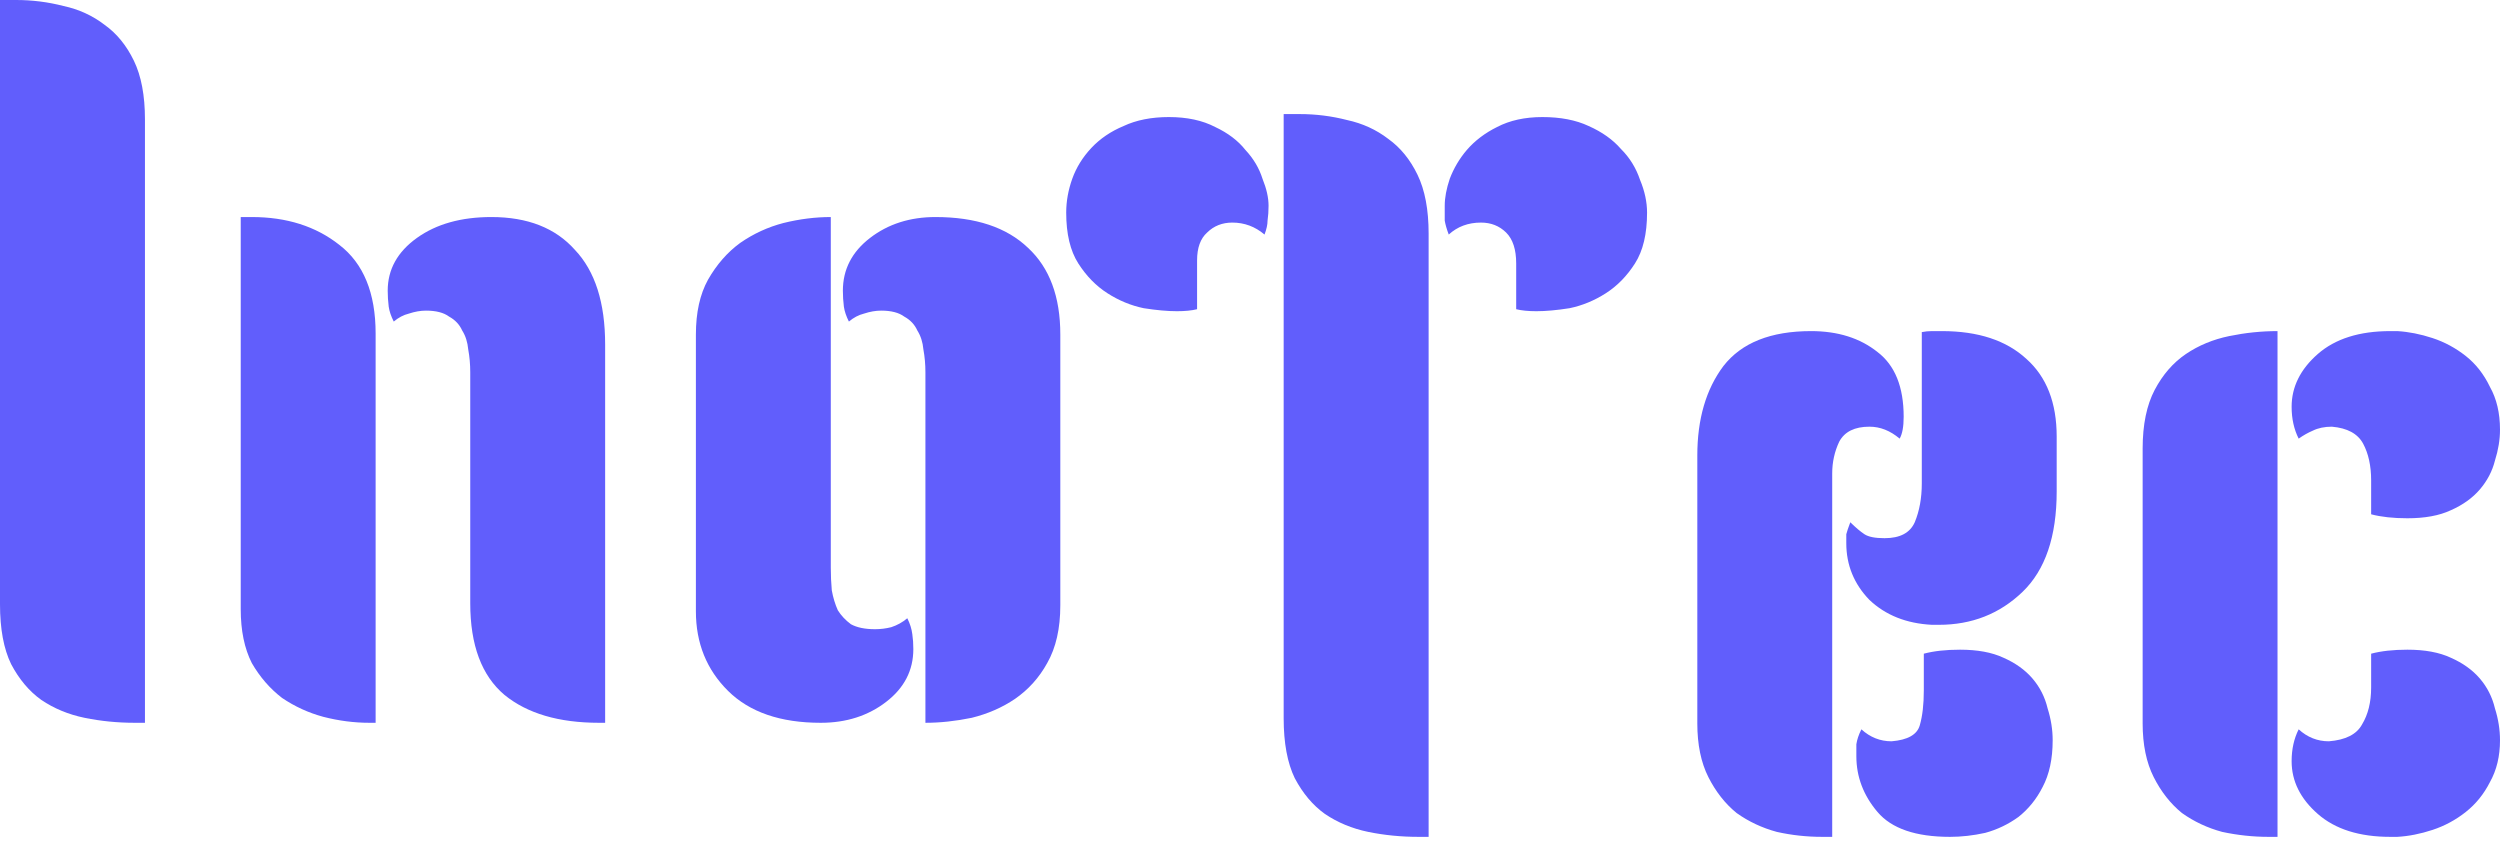
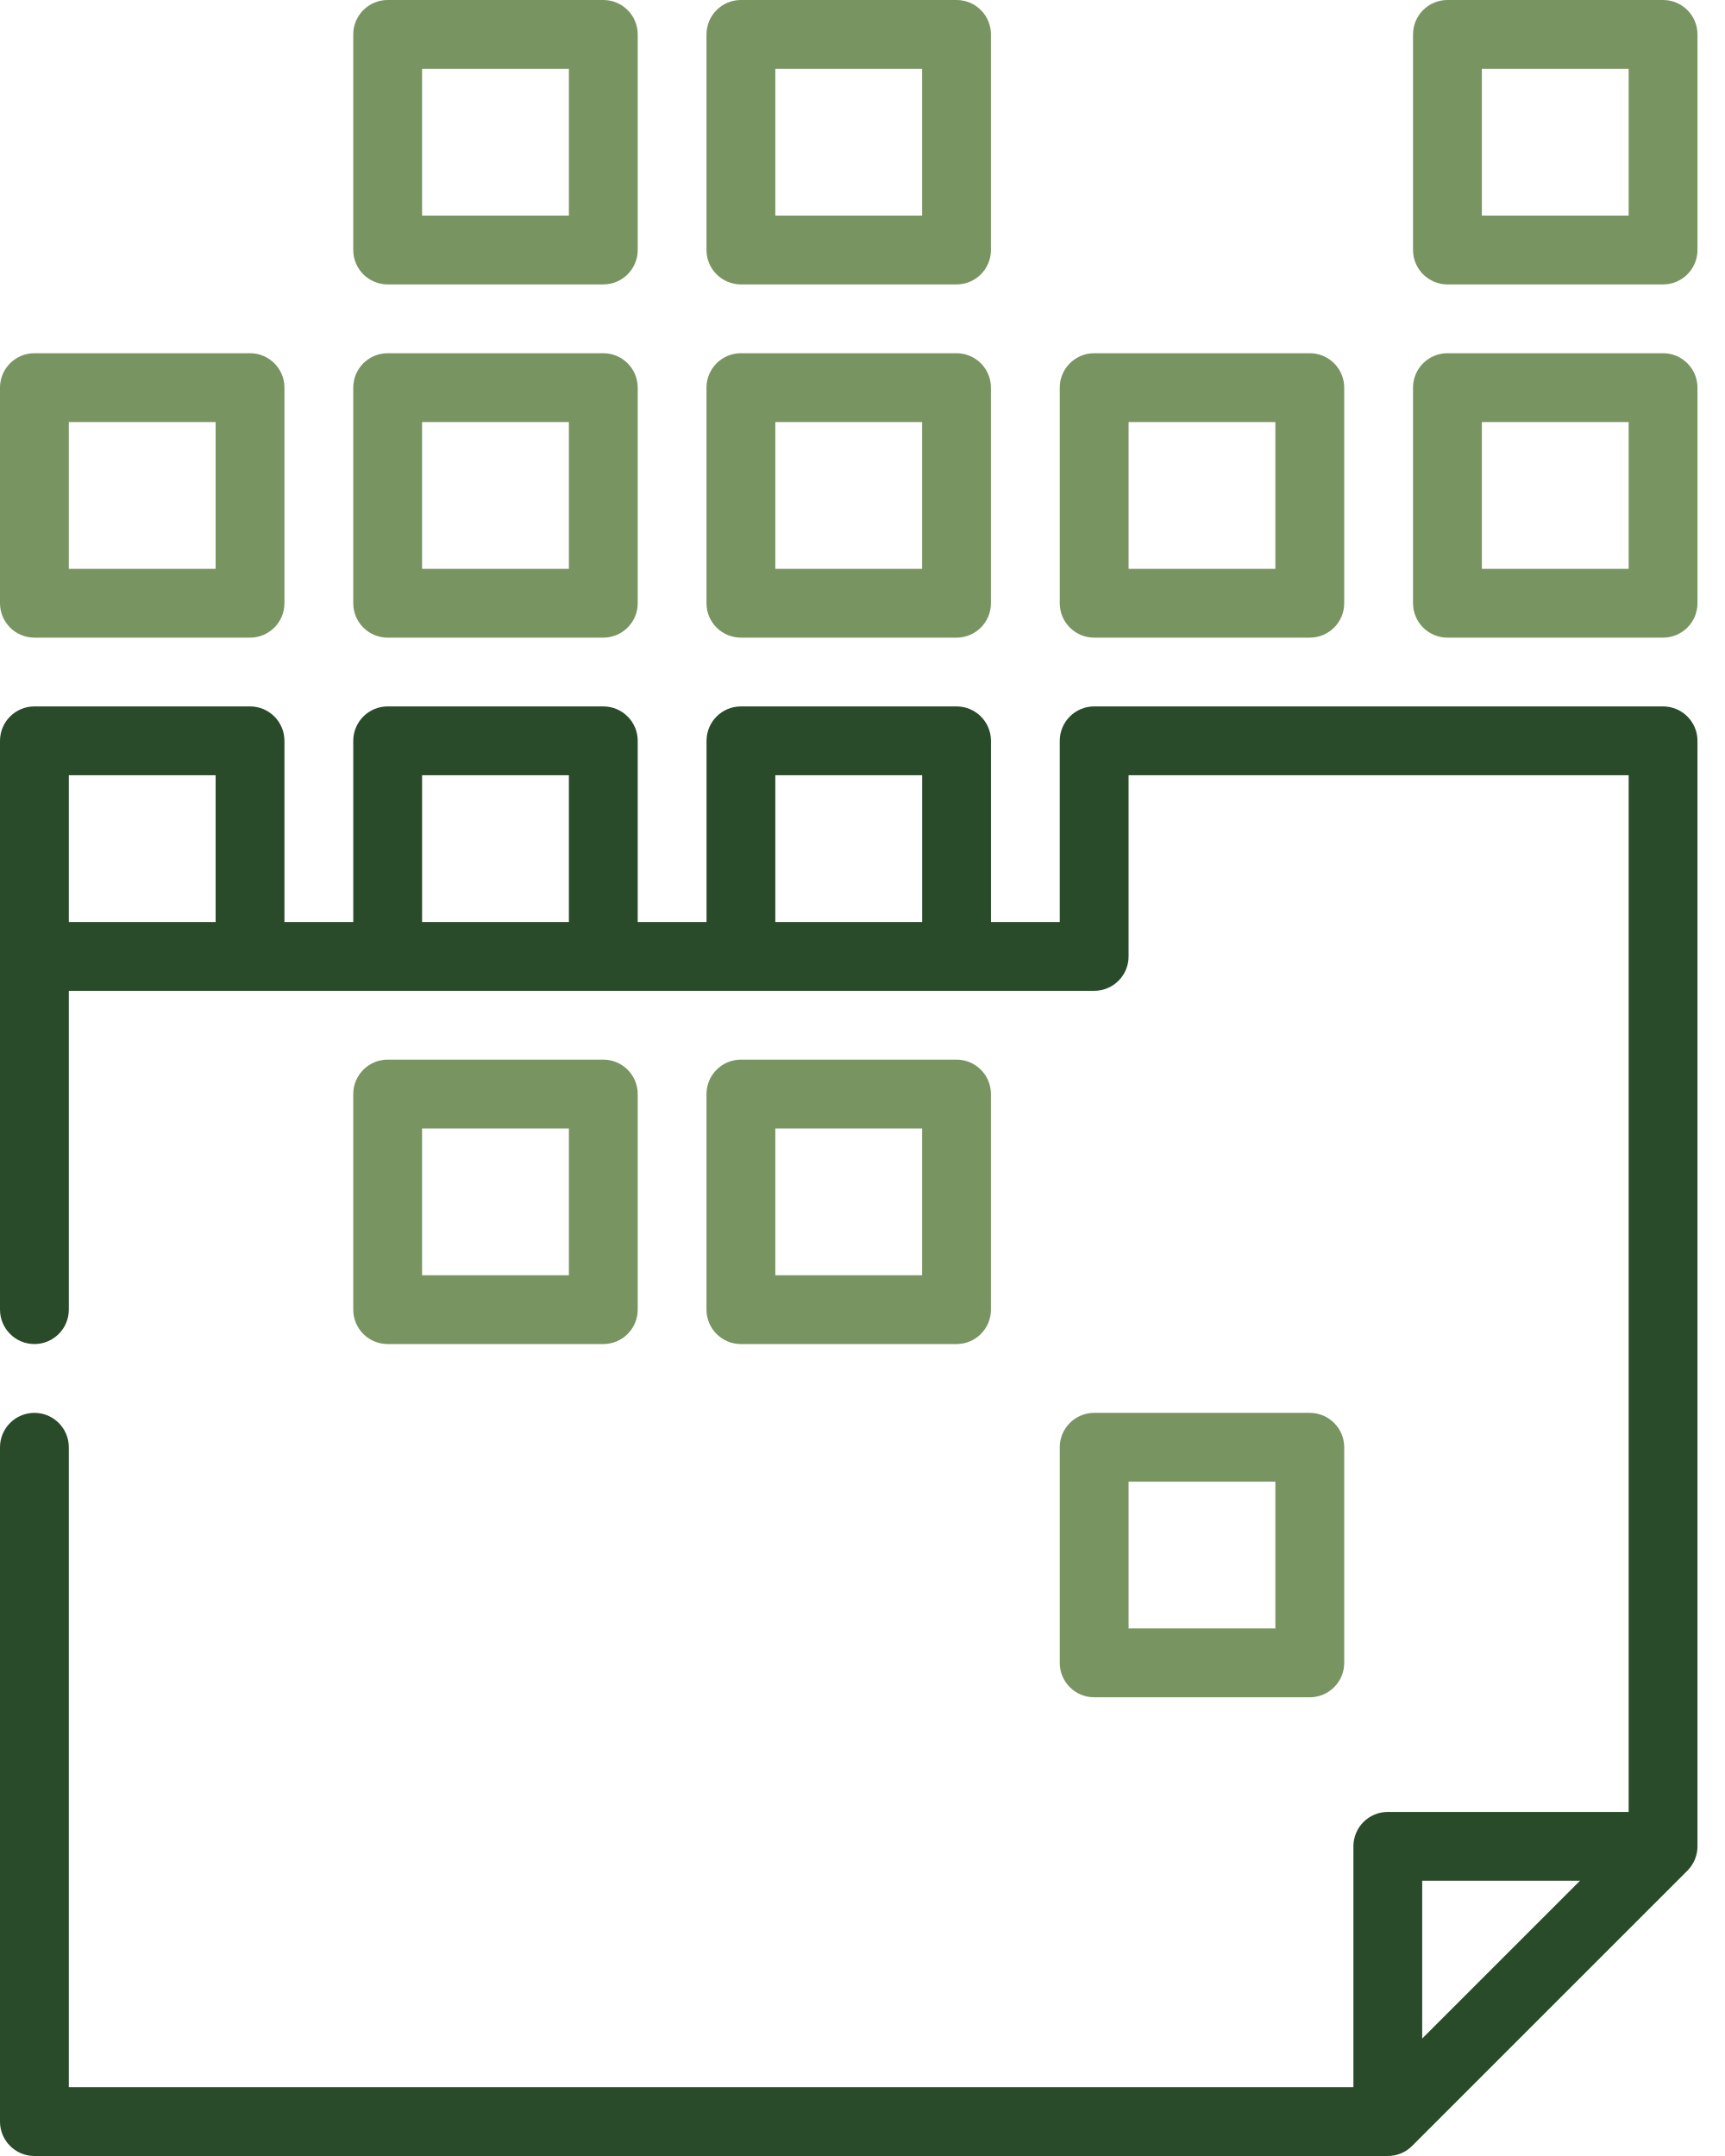
- <svg xmlns="http://www.w3.org/2000/svg" width="120" height="41" viewBox="0 0 120 41" fill="none">
-   <path d="M6.958 34.694H6.475C5.637 34.694 4.832 34.614 4.059 34.455C3.286 34.296 2.593 34.009 1.981 33.595C1.401 33.181 0.918 32.607 0.532 31.874C0.177 31.142 0 30.186 0 29.007V0H0.773C1.546 0 2.303 0.096 3.044 0.287C3.785 0.446 4.445 0.749 5.025 1.195C5.605 1.609 6.072 2.182 6.427 2.915C6.781 3.648 6.958 4.588 6.958 5.735V34.694Z" fill="#615EFC" />
-   <path d="M22.572 17.873C22.572 17.49 22.54 17.124 22.475 16.773C22.443 16.423 22.347 16.12 22.186 15.866C22.057 15.579 21.847 15.356 21.557 15.197C21.3 15.005 20.929 14.91 20.446 14.91C20.188 14.91 19.915 14.957 19.625 15.053C19.367 15.117 19.125 15.244 18.9 15.435C18.771 15.181 18.69 14.942 18.658 14.719C18.626 14.464 18.61 14.209 18.61 13.954C18.61 12.934 19.077 12.09 20.011 11.421C20.945 10.752 22.137 10.418 23.587 10.418C25.326 10.418 26.663 10.943 27.597 11.995C28.564 13.014 29.047 14.527 29.047 16.535V34.694H28.757C26.824 34.694 25.31 34.248 24.215 33.356C23.12 32.432 22.572 30.966 22.572 28.959V17.873ZM11.555 10.418H12.087C13.762 10.418 15.163 10.864 16.291 11.756C17.45 12.648 18.03 14.066 18.03 16.009V34.694H17.74C16.999 34.694 16.258 34.598 15.517 34.407C14.809 34.216 14.148 33.913 13.536 33.499C12.957 33.053 12.473 32.496 12.087 31.827C11.732 31.126 11.555 30.265 11.555 29.246V10.418Z" fill="#615EFC" />
-   <path d="M39.878 27.239C39.878 27.621 39.894 27.988 39.926 28.338C39.99 28.689 40.087 29.007 40.216 29.294C40.377 29.549 40.586 29.772 40.844 29.963C41.134 30.122 41.52 30.202 42.004 30.202C42.261 30.202 42.519 30.17 42.777 30.106C43.067 30.011 43.325 29.867 43.55 29.676C43.679 29.931 43.759 30.186 43.791 30.441C43.824 30.664 43.84 30.903 43.84 31.157C43.84 32.177 43.405 33.021 42.535 33.69C41.666 34.359 40.619 34.694 39.395 34.694C37.462 34.694 35.98 34.184 34.949 33.165C33.918 32.145 33.403 30.871 33.403 29.342V16.057C33.403 15.005 33.596 14.129 33.983 13.428C34.401 12.696 34.917 12.106 35.529 11.66C36.173 11.214 36.866 10.896 37.607 10.704C38.38 10.513 39.137 10.418 39.878 10.418V27.239ZM50.895 29.055C50.895 30.17 50.685 31.094 50.266 31.827C49.88 32.528 49.364 33.101 48.72 33.547C48.108 33.961 47.416 34.264 46.642 34.455C45.869 34.614 45.128 34.694 44.42 34.694V17.873C44.42 17.49 44.388 17.124 44.323 16.773C44.291 16.423 44.194 16.12 44.033 15.866C43.904 15.579 43.695 15.356 43.405 15.197C43.147 15.005 42.777 14.91 42.294 14.91C42.036 14.91 41.762 14.957 41.472 15.053C41.215 15.117 40.973 15.244 40.747 15.435C40.619 15.181 40.538 14.942 40.506 14.719C40.474 14.464 40.458 14.209 40.458 13.954C40.458 12.934 40.892 12.09 41.762 11.421C42.632 10.752 43.679 10.418 44.903 10.418C46.836 10.418 48.318 10.912 49.348 11.899C50.379 12.855 50.895 14.241 50.895 16.057V29.055Z" fill="#615EFC" />
-   <path d="M68.574 40.169H68.09C67.253 40.169 66.448 40.09 65.674 39.931C64.901 39.771 64.209 39.484 63.597 39.07C63.017 38.656 62.534 38.083 62.147 37.35C61.793 36.617 61.616 35.661 61.616 34.483V5.476H62.389C63.162 5.476 63.919 5.571 64.66 5.762C65.401 5.922 66.061 6.224 66.641 6.67C67.221 7.085 67.688 7.658 68.042 8.391C68.396 9.123 68.574 10.063 68.574 11.21V40.169ZM51.178 10.207C51.178 9.665 51.275 9.123 51.468 8.582C51.662 8.04 51.968 7.546 52.386 7.1C52.805 6.654 53.321 6.304 53.933 6.049C54.545 5.762 55.27 5.619 56.107 5.619C56.977 5.619 57.718 5.778 58.33 6.097C58.942 6.384 59.425 6.75 59.779 7.196C60.166 7.61 60.44 8.072 60.601 8.582C60.794 9.06 60.891 9.49 60.891 9.872C60.891 10.127 60.875 10.366 60.843 10.589C60.843 10.78 60.794 11.003 60.697 11.258C60.246 10.876 59.731 10.684 59.151 10.684C58.668 10.684 58.265 10.844 57.943 11.162C57.621 11.449 57.46 11.895 57.46 12.5V14.842C57.202 14.906 56.88 14.938 56.494 14.938C56.043 14.938 55.511 14.89 54.899 14.794C54.287 14.667 53.707 14.428 53.16 14.077C52.612 13.727 52.145 13.249 51.758 12.644C51.372 12.039 51.178 11.226 51.178 10.207ZM79.059 10.207C79.059 11.226 78.866 12.039 78.479 12.644C78.093 13.249 77.626 13.727 77.078 14.077C76.53 14.428 75.95 14.667 75.338 14.794C74.726 14.89 74.195 14.938 73.744 14.938C73.357 14.938 73.035 14.906 72.777 14.842V12.644C72.777 11.975 72.616 11.481 72.294 11.162C71.972 10.844 71.569 10.684 71.086 10.684C70.474 10.684 69.959 10.876 69.54 11.258C69.443 11.003 69.379 10.78 69.347 10.589C69.347 10.366 69.347 10.127 69.347 9.872C69.347 9.49 69.427 9.06 69.588 8.582C69.782 8.072 70.055 7.61 70.41 7.196C70.796 6.75 71.279 6.384 71.859 6.097C72.471 5.778 73.196 5.619 74.034 5.619C74.903 5.619 75.644 5.762 76.256 6.049C76.901 6.336 77.416 6.702 77.803 7.148C78.221 7.562 78.527 8.056 78.721 8.63C78.946 9.171 79.059 9.697 79.059 10.207Z" fill="#615EFC" />
-   <path d="M87.946 40.169H87.462C86.722 40.169 85.997 40.09 85.288 39.931C84.579 39.739 83.935 39.437 83.355 39.023C82.808 38.577 82.357 38.003 82.002 37.302C81.648 36.601 81.471 35.741 81.471 34.722V21.867C81.471 20.115 81.889 18.681 82.727 17.566C83.597 16.451 84.998 15.893 86.931 15.893C88.219 15.893 89.282 16.228 90.12 16.897C90.957 17.534 91.376 18.57 91.376 20.003C91.376 20.481 91.312 20.831 91.183 21.054C90.732 20.672 90.249 20.481 89.733 20.481C89.025 20.481 88.541 20.72 88.284 21.198C88.058 21.676 87.946 22.185 87.946 22.727V40.169ZM92.246 15.941C92.407 15.909 92.568 15.893 92.729 15.893H93.212C94.952 15.893 96.305 16.339 97.271 17.231C98.238 18.092 98.721 19.334 98.721 20.959V23.587C98.721 25.754 98.173 27.362 97.078 28.414C95.983 29.465 94.646 29.991 93.067 29.991H92.729C91.505 29.927 90.507 29.529 89.733 28.796C88.993 28.031 88.622 27.123 88.622 26.072C88.622 25.913 88.622 25.77 88.622 25.642C88.654 25.515 88.719 25.323 88.815 25.069C89.073 25.323 89.299 25.515 89.492 25.642C89.685 25.77 90.007 25.833 90.458 25.833C91.199 25.833 91.682 25.578 91.908 25.069C92.133 24.527 92.246 23.906 92.246 23.205V15.941ZM98.528 35.534C98.528 36.426 98.367 37.175 98.044 37.78C97.754 38.354 97.368 38.831 96.885 39.214C96.401 39.564 95.87 39.819 95.29 39.978C94.71 40.106 94.147 40.169 93.599 40.169C91.956 40.169 90.796 39.771 90.12 38.975C89.444 38.178 89.105 37.286 89.105 36.299C89.105 36.139 89.105 35.948 89.105 35.725C89.138 35.502 89.218 35.263 89.347 35.008C89.766 35.391 90.249 35.582 90.796 35.582C91.57 35.518 92.021 35.263 92.149 34.817C92.278 34.371 92.343 33.814 92.343 33.145V31.377C92.826 31.249 93.406 31.185 94.082 31.185C94.92 31.185 95.612 31.313 96.16 31.568C96.74 31.823 97.207 32.157 97.561 32.571C97.916 32.985 98.157 33.463 98.286 34.005C98.447 34.515 98.528 35.024 98.528 35.534Z" fill="#615EFC" />
-   <path d="M109.321 40.169H108.886C108.146 40.169 107.405 40.09 106.664 39.931C105.955 39.739 105.311 39.437 104.731 39.023C104.183 38.577 103.732 38.003 103.378 37.302C103.024 36.601 102.847 35.741 102.847 34.722V21.532C102.847 20.385 103.04 19.446 103.426 18.713C103.813 17.98 104.312 17.407 104.924 16.992C105.536 16.578 106.229 16.292 107.002 16.132C107.775 15.973 108.548 15.893 109.321 15.893V40.169ZM120 20.624C120 21.102 119.919 21.596 119.758 22.106C119.63 22.616 119.388 23.077 119.034 23.492C118.679 23.906 118.212 24.24 117.632 24.495C117.085 24.75 116.392 24.877 115.555 24.877C114.878 24.877 114.298 24.814 113.815 24.686V23.061C113.815 22.361 113.686 21.771 113.429 21.293C113.171 20.816 112.672 20.545 111.931 20.481C111.576 20.481 111.27 20.545 111.013 20.672C110.787 20.768 110.562 20.895 110.336 21.054C110.111 20.608 109.998 20.099 109.998 19.525C109.998 18.57 110.417 17.725 111.254 16.992C112.092 16.26 113.251 15.893 114.733 15.893H115.071C115.619 15.925 116.183 16.037 116.763 16.228C117.342 16.419 117.874 16.706 118.357 17.088C118.84 17.47 119.227 17.964 119.517 18.57C119.839 19.143 120 19.828 120 20.624ZM120 35.534C120 36.299 119.839 36.968 119.517 37.541C119.227 38.115 118.84 38.593 118.357 38.975C117.874 39.357 117.342 39.644 116.763 39.835C116.183 40.026 115.619 40.138 115.071 40.169H114.733C113.251 40.169 112.092 39.803 111.254 39.07C110.417 38.338 109.998 37.493 109.998 36.538C109.998 35.964 110.111 35.454 110.336 35.008C110.755 35.391 111.238 35.582 111.786 35.582C112.591 35.518 113.123 35.247 113.38 34.77C113.67 34.292 113.815 33.702 113.815 33.001V31.377C114.298 31.249 114.878 31.185 115.555 31.185C116.392 31.185 117.085 31.313 117.632 31.568C118.212 31.823 118.679 32.157 119.034 32.571C119.388 32.985 119.63 33.463 119.758 34.005C119.919 34.515 120 35.024 120 35.534Z" fill="#615EFC" />
+ <svg xmlns="http://www.w3.org/2000/svg" width="48" height="60" viewBox="0 0 48 60" fill="none">
+   <path d="M6.957 9.83H0.957C0.429 9.83 0 10.259 0 10.787V16.788C0 17.316 0.429 17.745 0.957 17.745H6.957C7.486 17.745 7.915 17.316 7.915 16.788V10.787C7.915 10.259 7.486 9.83 6.957 9.83ZM6 15.83H1.915V11.745H6V15.83Z" fill="#789461" />
+   <path d="M16.787 9.83H10.787C10.258 9.83 9.83 10.259 9.83 10.787V16.788C9.83 17.316 10.258 17.745 10.787 17.745H16.787C17.316 17.745 17.745 17.316 17.745 16.788V10.787C17.745 10.259 17.316 9.83 16.787 9.83ZM15.83 15.83H11.745V11.745H15.83V15.83Z" fill="#789461" />
+   <path d="M16.787 29.489H10.787C10.258 29.489 9.83 29.918 9.83 30.447V36.447C9.83 36.975 10.258 37.404 10.787 37.404H16.787C17.316 37.404 17.745 36.975 17.745 36.447V30.447C17.745 29.918 17.316 29.489 16.787 29.489ZM15.83 35.489H11.745V31.404H15.83V35.489Z" fill="#789461" />
+   <path d="M26.617 29.489H20.617C20.088 29.489 19.659 29.918 19.659 30.447V36.447C19.659 36.975 20.088 37.404 20.617 37.404H26.617C27.146 37.404 27.574 36.975 27.574 36.447V30.447C27.574 29.918 27.146 29.489 26.617 29.489ZM25.659 35.489H21.574V31.404H25.659V35.489Z" fill="#789461" />
+   <path d="M36.447 39.319H30.447C29.918 39.319 29.489 39.748 29.489 40.277V46.277C29.489 46.806 29.918 47.234 30.447 47.234H36.447C36.975 47.234 37.404 46.806 37.404 46.277V40.277C37.404 39.748 36.975 39.319 36.447 39.319ZM35.489 45.319H31.404V41.234H35.489V45.319Z" fill="#789461" />
+   <path d="M26.617 9.83H20.617C20.088 9.83 19.659 10.259 19.659 10.787V16.788C19.659 17.316 20.088 17.745 20.617 17.745H26.617C27.146 17.745 27.574 17.316 27.574 16.788V10.787C27.574 10.259 27.146 9.83 26.617 9.83ZM25.659 15.83H21.574V11.745H25.659V15.83Z" fill="#789461" />
+   <path d="M36.447 9.83H30.447C29.918 9.83 29.489 10.259 29.489 10.787V16.788C29.489 17.316 29.918 17.745 30.447 17.745H36.447C36.975 17.745 37.404 17.316 37.404 16.788V10.787C37.404 10.259 36.975 9.83 36.447 9.83ZM35.489 15.83H31.404V11.745H35.489V15.83Z" fill="#789461" />
+   <path d="M46.276 9.83H40.276C39.748 9.83 39.319 10.259 39.319 10.787V16.788C39.319 17.316 39.748 17.745 40.276 17.745H46.276C46.805 17.745 47.234 17.316 47.234 16.788V10.787C47.234 10.259 46.805 9.83 46.276 9.83ZM45.319 15.83H41.234V11.745H45.319V15.83Z" fill="#789461" />
+   <path d="M16.787 0H10.787C10.258 0 9.83 0.429 9.83 0.957V6.957C9.83 7.486 10.258 7.915 10.787 7.915H16.787C17.316 7.915 17.745 7.486 17.745 6.957V0.957C17.745 0.429 17.316 0 16.787 0ZM15.83 6H11.745V1.915H15.83V6Z" fill="#789461" />
+   <path d="M26.617 0H20.617C20.088 0 19.659 0.429 19.659 0.957V6.957C19.659 7.486 20.088 7.915 20.617 7.915H26.617C27.146 7.915 27.574 7.486 27.574 6.957V0.957C27.574 0.429 27.146 0 26.617 0ZM25.659 6H21.574V1.915H25.659V6Z" fill="#789461" />
+   <path d="M46.276 0H40.276C39.748 0 39.319 0.429 39.319 0.957V6.957C39.319 7.486 39.748 7.915 40.276 7.915H46.276C46.805 7.915 47.234 7.486 47.234 6.957V0.957C47.234 0.429 46.805 0 46.276 0ZM45.319 6H41.234V1.915H45.319V6Z" fill="#789461" />
+   <path d="M46.276 19.659H30.447C29.918 19.659 29.489 20.088 29.489 20.617V25.659H27.575V20.617C27.575 20.088 27.146 19.659 26.617 19.659H20.617C20.088 19.659 19.66 20.088 19.66 20.617V25.659H17.745V20.617C17.745 20.088 17.316 19.659 16.787 19.659H10.787C10.259 19.659 9.83 20.088 9.83 20.617V25.659H7.915V20.617C7.915 20.088 7.486 19.659 6.958 19.659H0.958C0.429 19.659 0 20.088 0 20.617V36.446C0 36.975 0.429 37.404 0.958 37.404C1.486 37.404 1.915 36.975 1.915 36.446V27.574H30.447C30.976 27.574 31.404 27.145 31.404 26.617V21.574H45.319V50.425H38.617C38.088 50.425 37.66 50.854 37.66 51.383V58.085H1.915V40.276C1.915 39.748 1.486 39.319 0.957 39.319C0.429 39.319 0 39.748 0 40.276V59.042C0 59.571 0.429 60 0.957 60H38.617C38.649 60 38.681 59.998 38.712 59.995C38.735 59.992 38.757 59.989 38.778 59.985C38.787 59.983 38.797 59.983 38.806 59.981C38.831 59.976 38.857 59.969 38.882 59.962C38.887 59.96 38.892 59.959 38.896 59.958C38.922 59.95 38.946 59.941 38.971 59.931C38.975 59.929 38.98 59.928 38.984 59.926C39.007 59.917 39.029 59.906 39.051 59.895C39.057 59.892 39.063 59.889 39.069 59.886C39.089 59.876 39.108 59.864 39.127 59.852C39.134 59.847 39.142 59.843 39.15 59.838C39.167 59.826 39.183 59.814 39.199 59.801C39.208 59.794 39.217 59.789 39.225 59.782C39.244 59.766 39.262 59.749 39.28 59.732C39.285 59.727 39.29 59.724 39.294 59.719L46.953 52.06C46.975 52.038 46.996 52.014 47.016 51.99C47.021 51.984 47.026 51.977 47.031 51.971C47.045 51.953 47.059 51.934 47.072 51.915C47.076 51.909 47.079 51.903 47.083 51.896C47.096 51.876 47.109 51.856 47.12 51.834C47.123 51.83 47.125 51.825 47.127 51.82C47.139 51.797 47.151 51.774 47.161 51.75C47.162 51.746 47.163 51.743 47.164 51.739C47.175 51.714 47.184 51.688 47.192 51.662C47.193 51.658 47.194 51.654 47.195 51.65C47.203 51.624 47.21 51.598 47.215 51.571C47.217 51.563 47.217 51.555 47.219 51.547C47.223 51.524 47.227 51.502 47.229 51.478C47.232 51.447 47.234 51.415 47.234 51.383V20.617C47.234 20.088 46.805 19.659 46.276 19.659ZM6 25.659H1.915V21.574H6V25.659ZM15.83 25.659H11.745V21.574H15.83V25.659ZM25.66 25.659H21.574V21.574H25.66V25.659ZM39.574 56.731V52.34H43.965L39.574 56.731Z" fill="#294B29" />
</svg>
